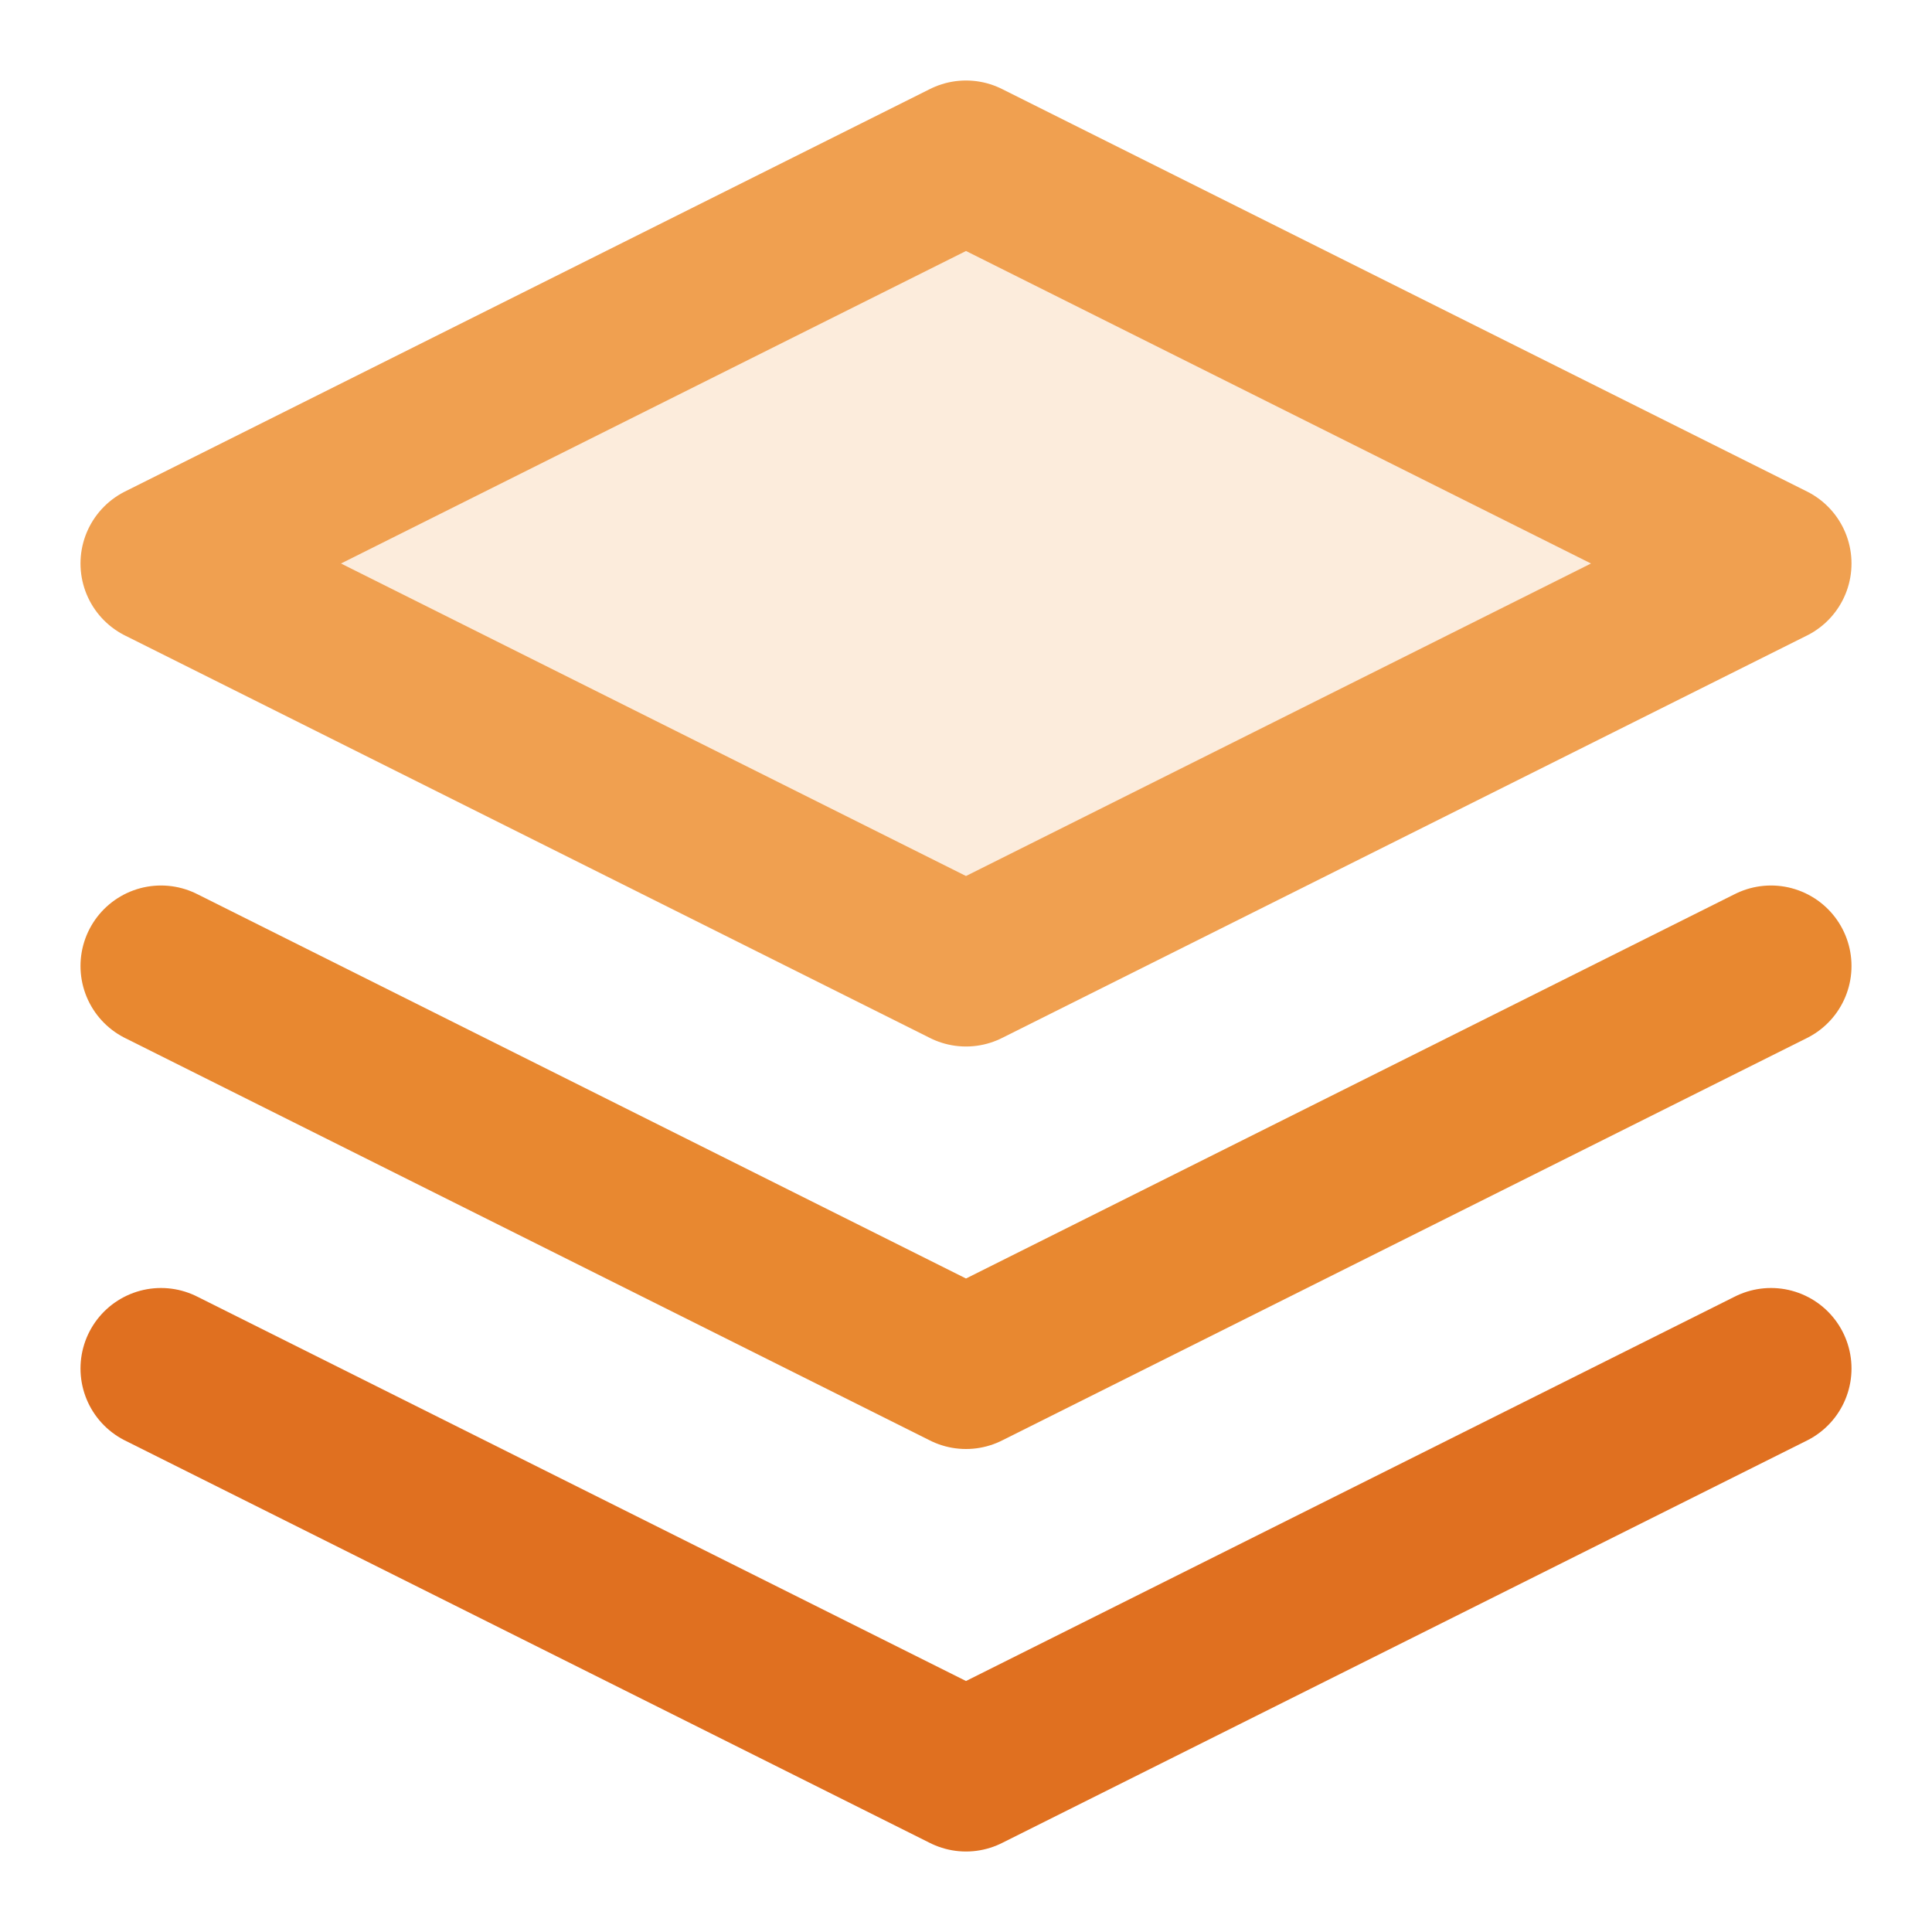
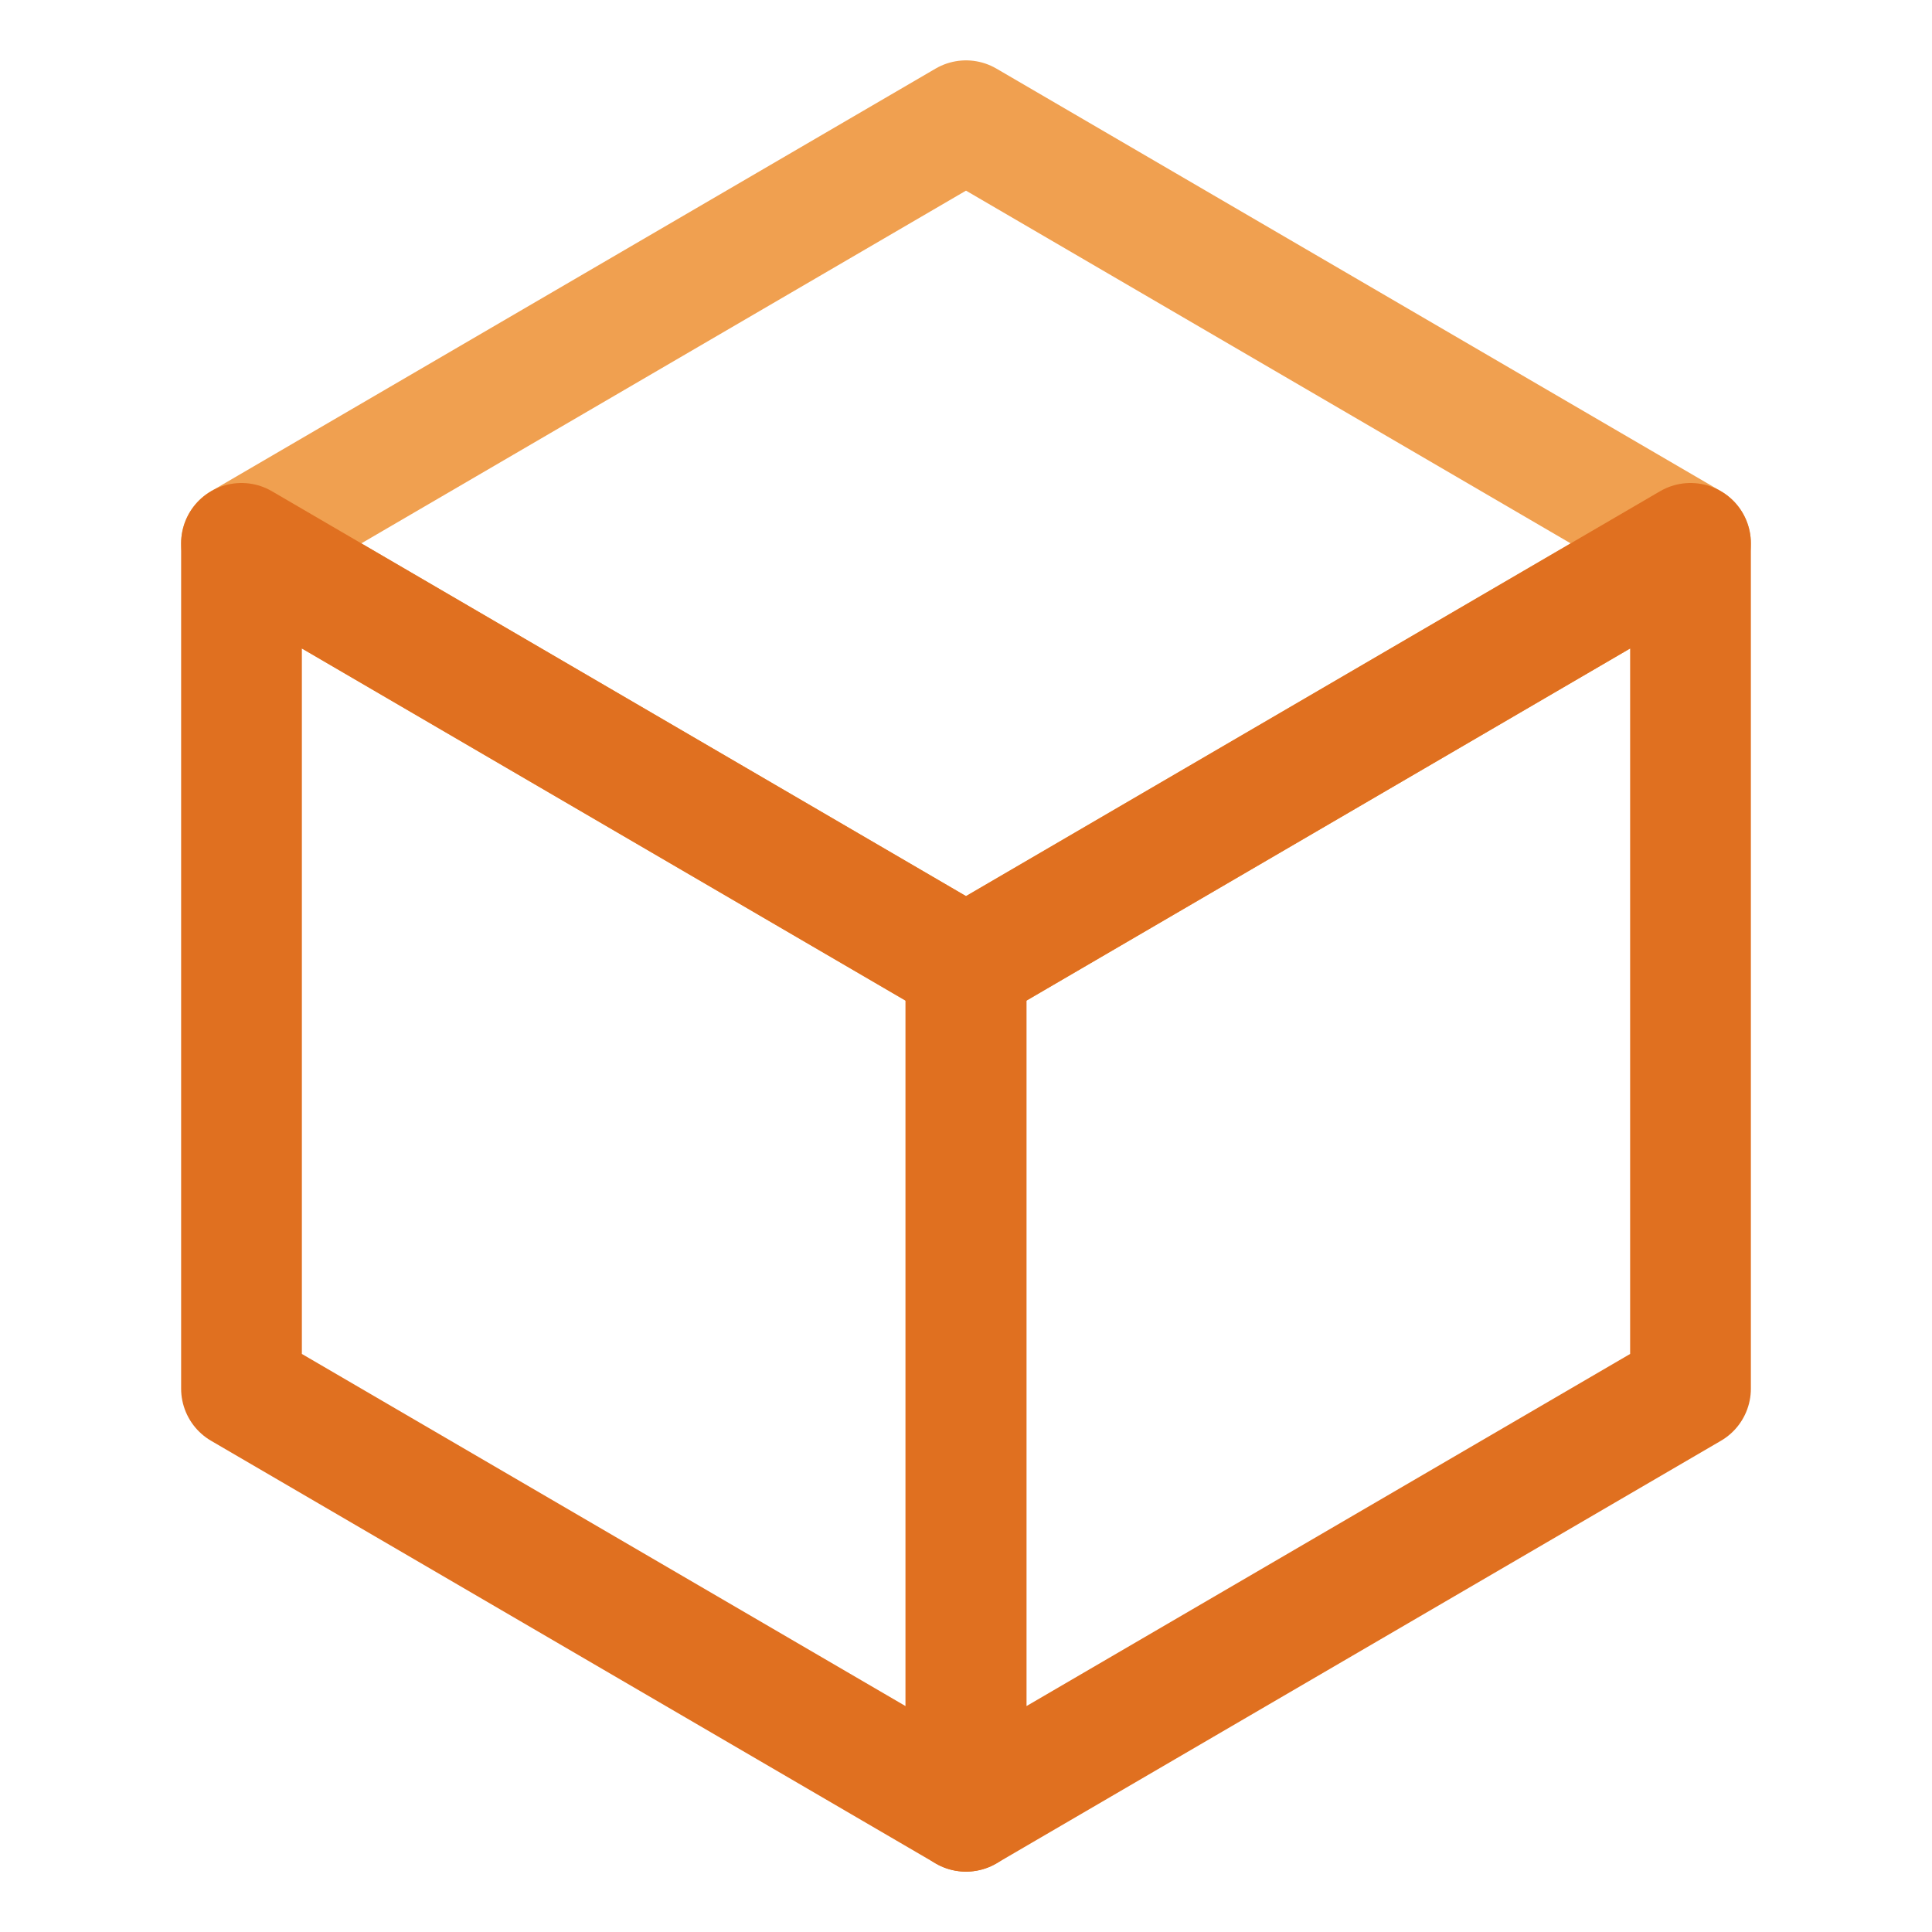
- <svg xmlns="http://www.w3.org/2000/svg" width="24" height="24" viewBox="0 0 24 24" fill="none">
-   <path d="M12 2L2 7L12 12L22 7L12 2Z" stroke="#F0A050" stroke-width="2" stroke-linecap="round" stroke-linejoin="round" fill="#F0A05033" />
-   <path d="M2 17L12 22L22 17" stroke="#E07020" stroke-width="2" stroke-linecap="round" stroke-linejoin="round" />
-   <path d="M2 12L12 17L22 12" stroke="#E88830" stroke-width="2" stroke-linecap="round" stroke-linejoin="round" />
+ <svg xmlns="http://www.w3.org/2000/svg" width="16" height="16" viewBox="0 0 16 16" fill="none">
+   <path d="M8 1 L14 4.5 L8 8 L2 4.5 Z" stroke="#F0A050" stroke-width="1" fill="none" stroke-linejoin="round" />
+   <path d="M2 4.5 L8 8 L8 15 L2 11.5 Z" stroke="#E07020" stroke-width="1" fill="none" stroke-linejoin="round" />
+   <path d="M14 4.5 L8 8 L8 15 L14 11.5 Z" stroke="#E07020" stroke-width="1" fill="none" stroke-linejoin="round" />
+   <line x1="8" y1="8" x2="8" y2="15" stroke="#E07020" stroke-width="1" />
</svg>
